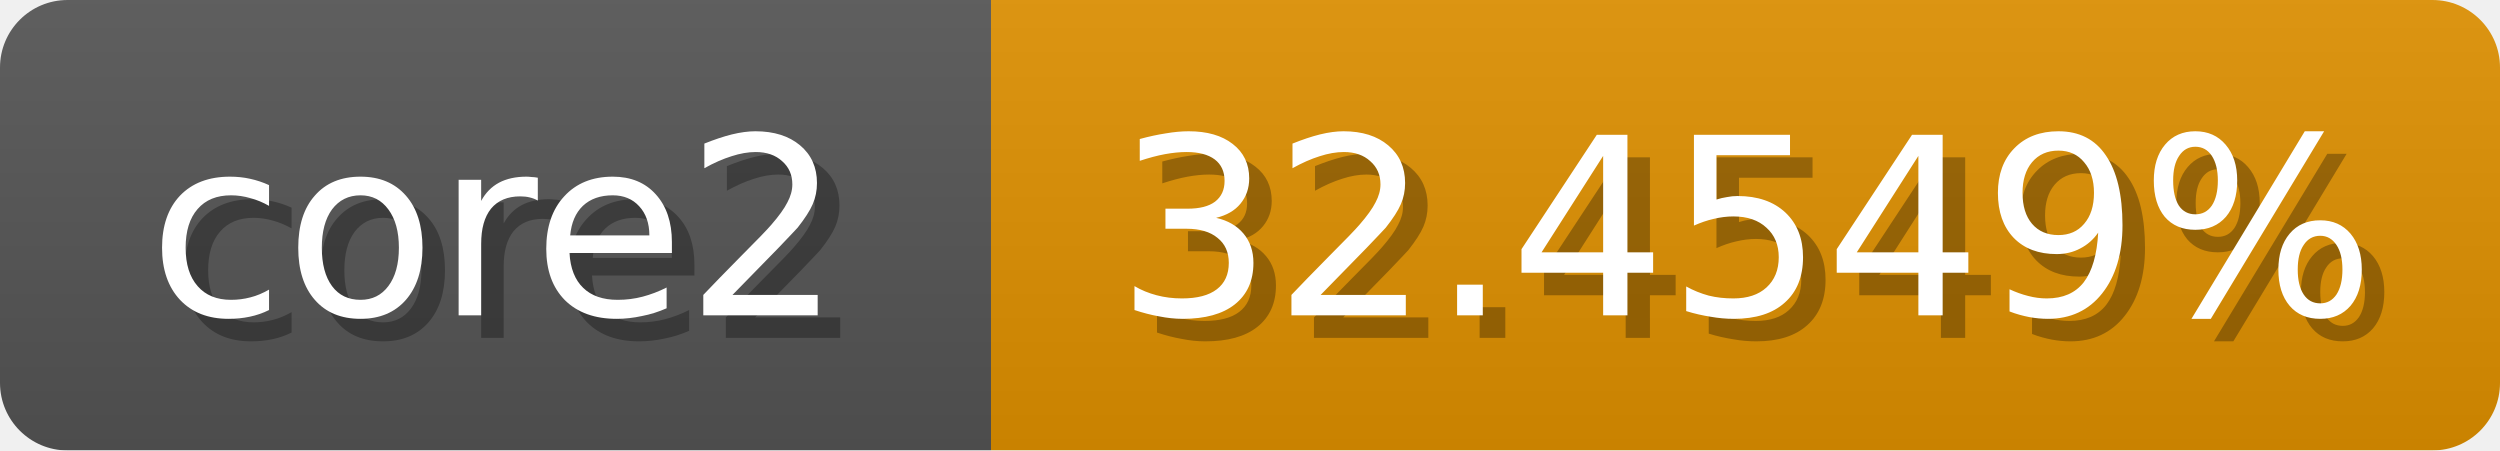
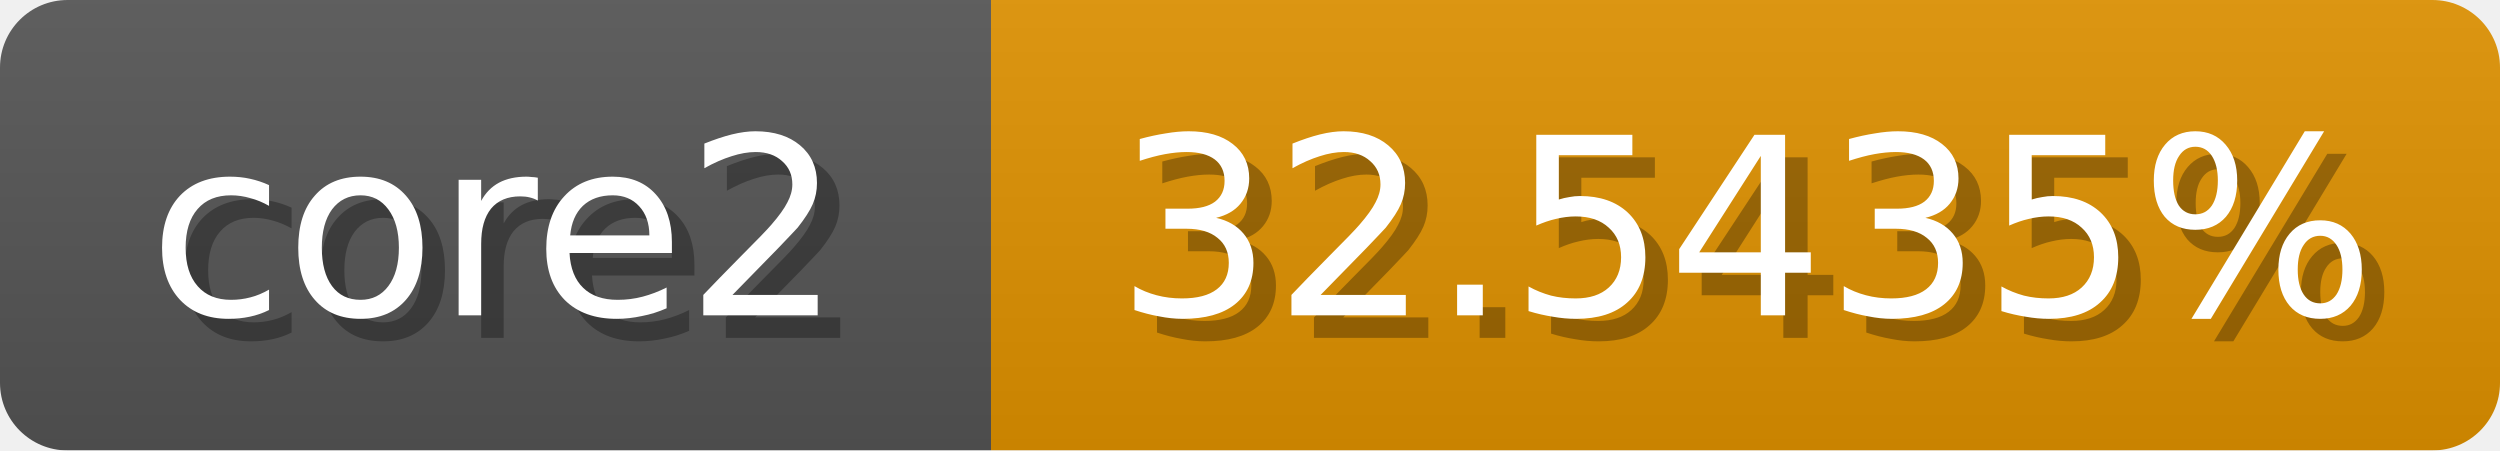
<svg xmlns="http://www.w3.org/2000/svg" width="111" height="20">
  <linearGradient id="b" x2="0" y2="100%">
    <stop offset="0" stop-color="#bbb" stop-opacity=".1" />
    <stop offset="1" stop-opacity=".1" />
  </linearGradient>
  <mask id="anybadge_1">
    <rect width="111" height="20" rx="3" fill="#fff" />
  </mask>
  <g mask="url(#anybadge_1)">
    <path fill="#555" d="M0 0h44v20H0z" />
-     <path fill="#e09100" d="M44 0h67v20H44z" />
+     <path fill="#e09200" d="M44 0h67v20H44z" />
    <path fill="url(#b)" d="M0 0h111v20H0z" />
  </g>
  <g fill="#fff" text-anchor="middle" font-family="DejaVu Sans,Verdana,Geneva,sans-serif" font-size="11">
    <text x="23.0" y="15" fill="#010101" fill-opacity=".3">core2</text>
    <text x="22.0" y="14">core2</text>
  </g>
  <g fill="#fff" text-anchor="middle" font-family="DejaVu Sans,Verdana,Geneva,sans-serif" font-size="11">
-     <text x="78.5" y="15" fill="#010101" fill-opacity=".3">32.4549%</text>
-     <text x="77.5" y="14">32.4549%</text>
+     <text x="78.5" y="15" fill="#010101" fill-opacity=".3">32.5435%</text>
+     <text x="77.5" y="14">32.5435%</text>
  </g>
</svg>
